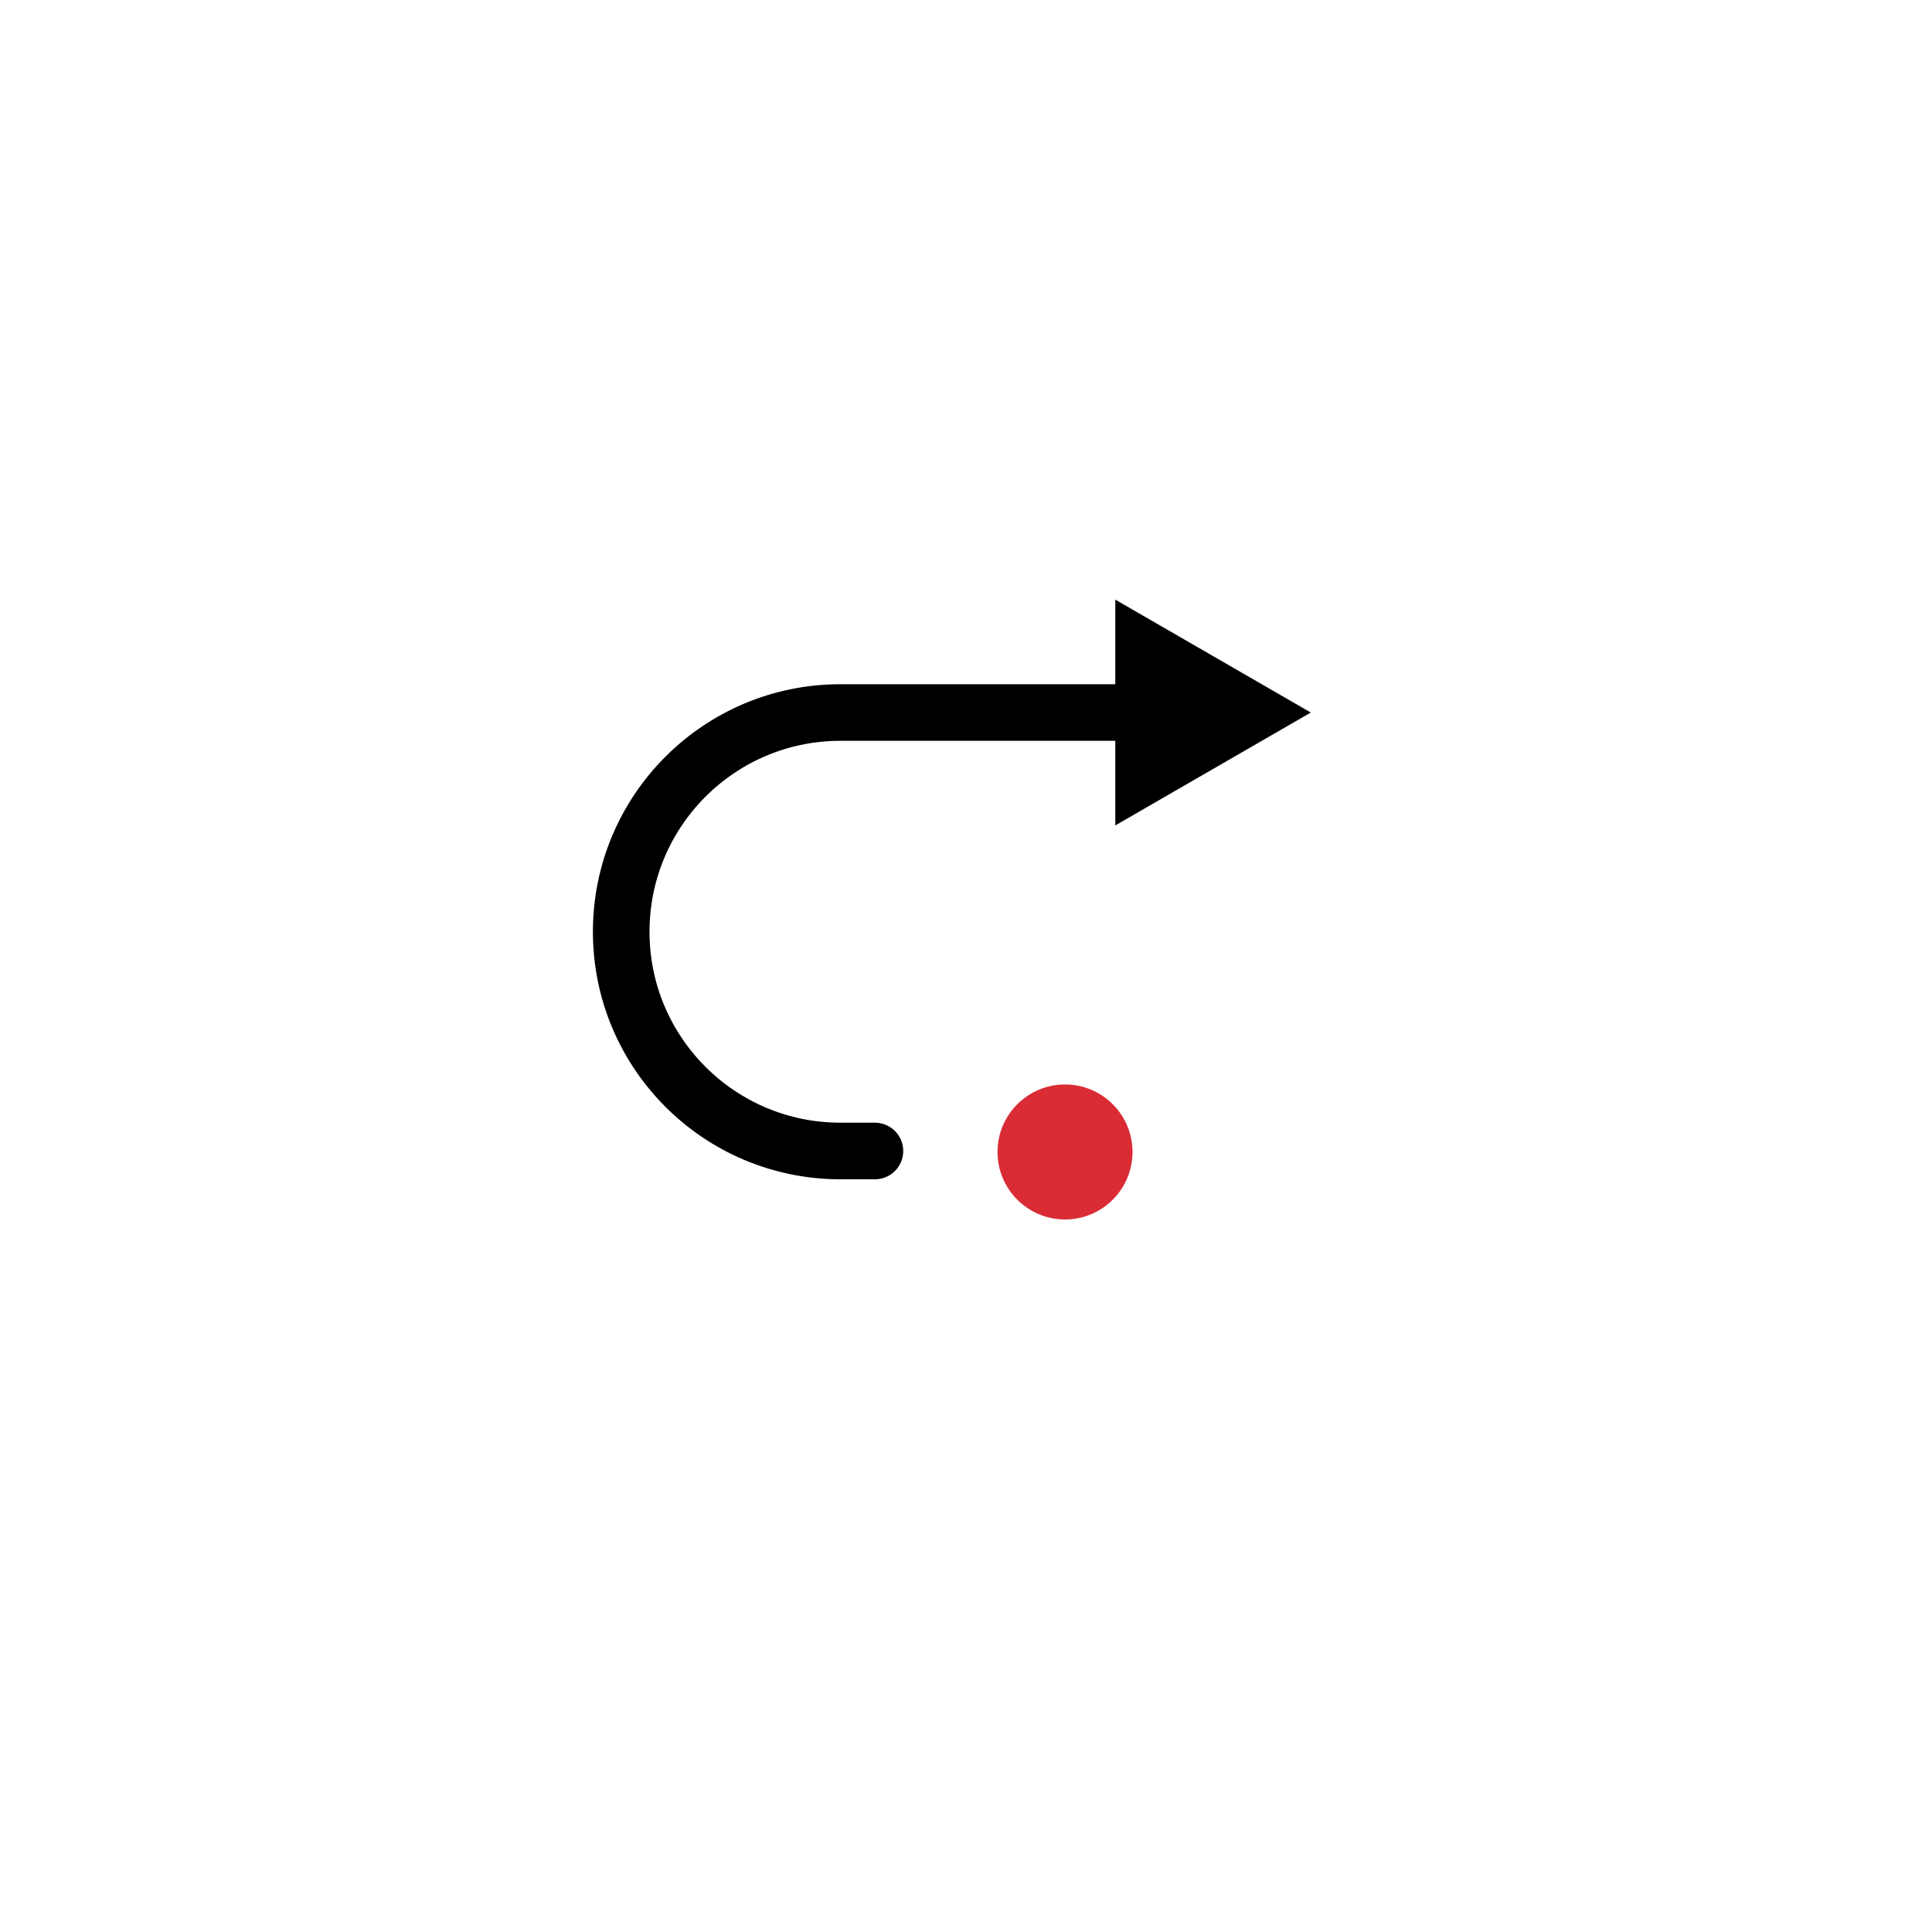
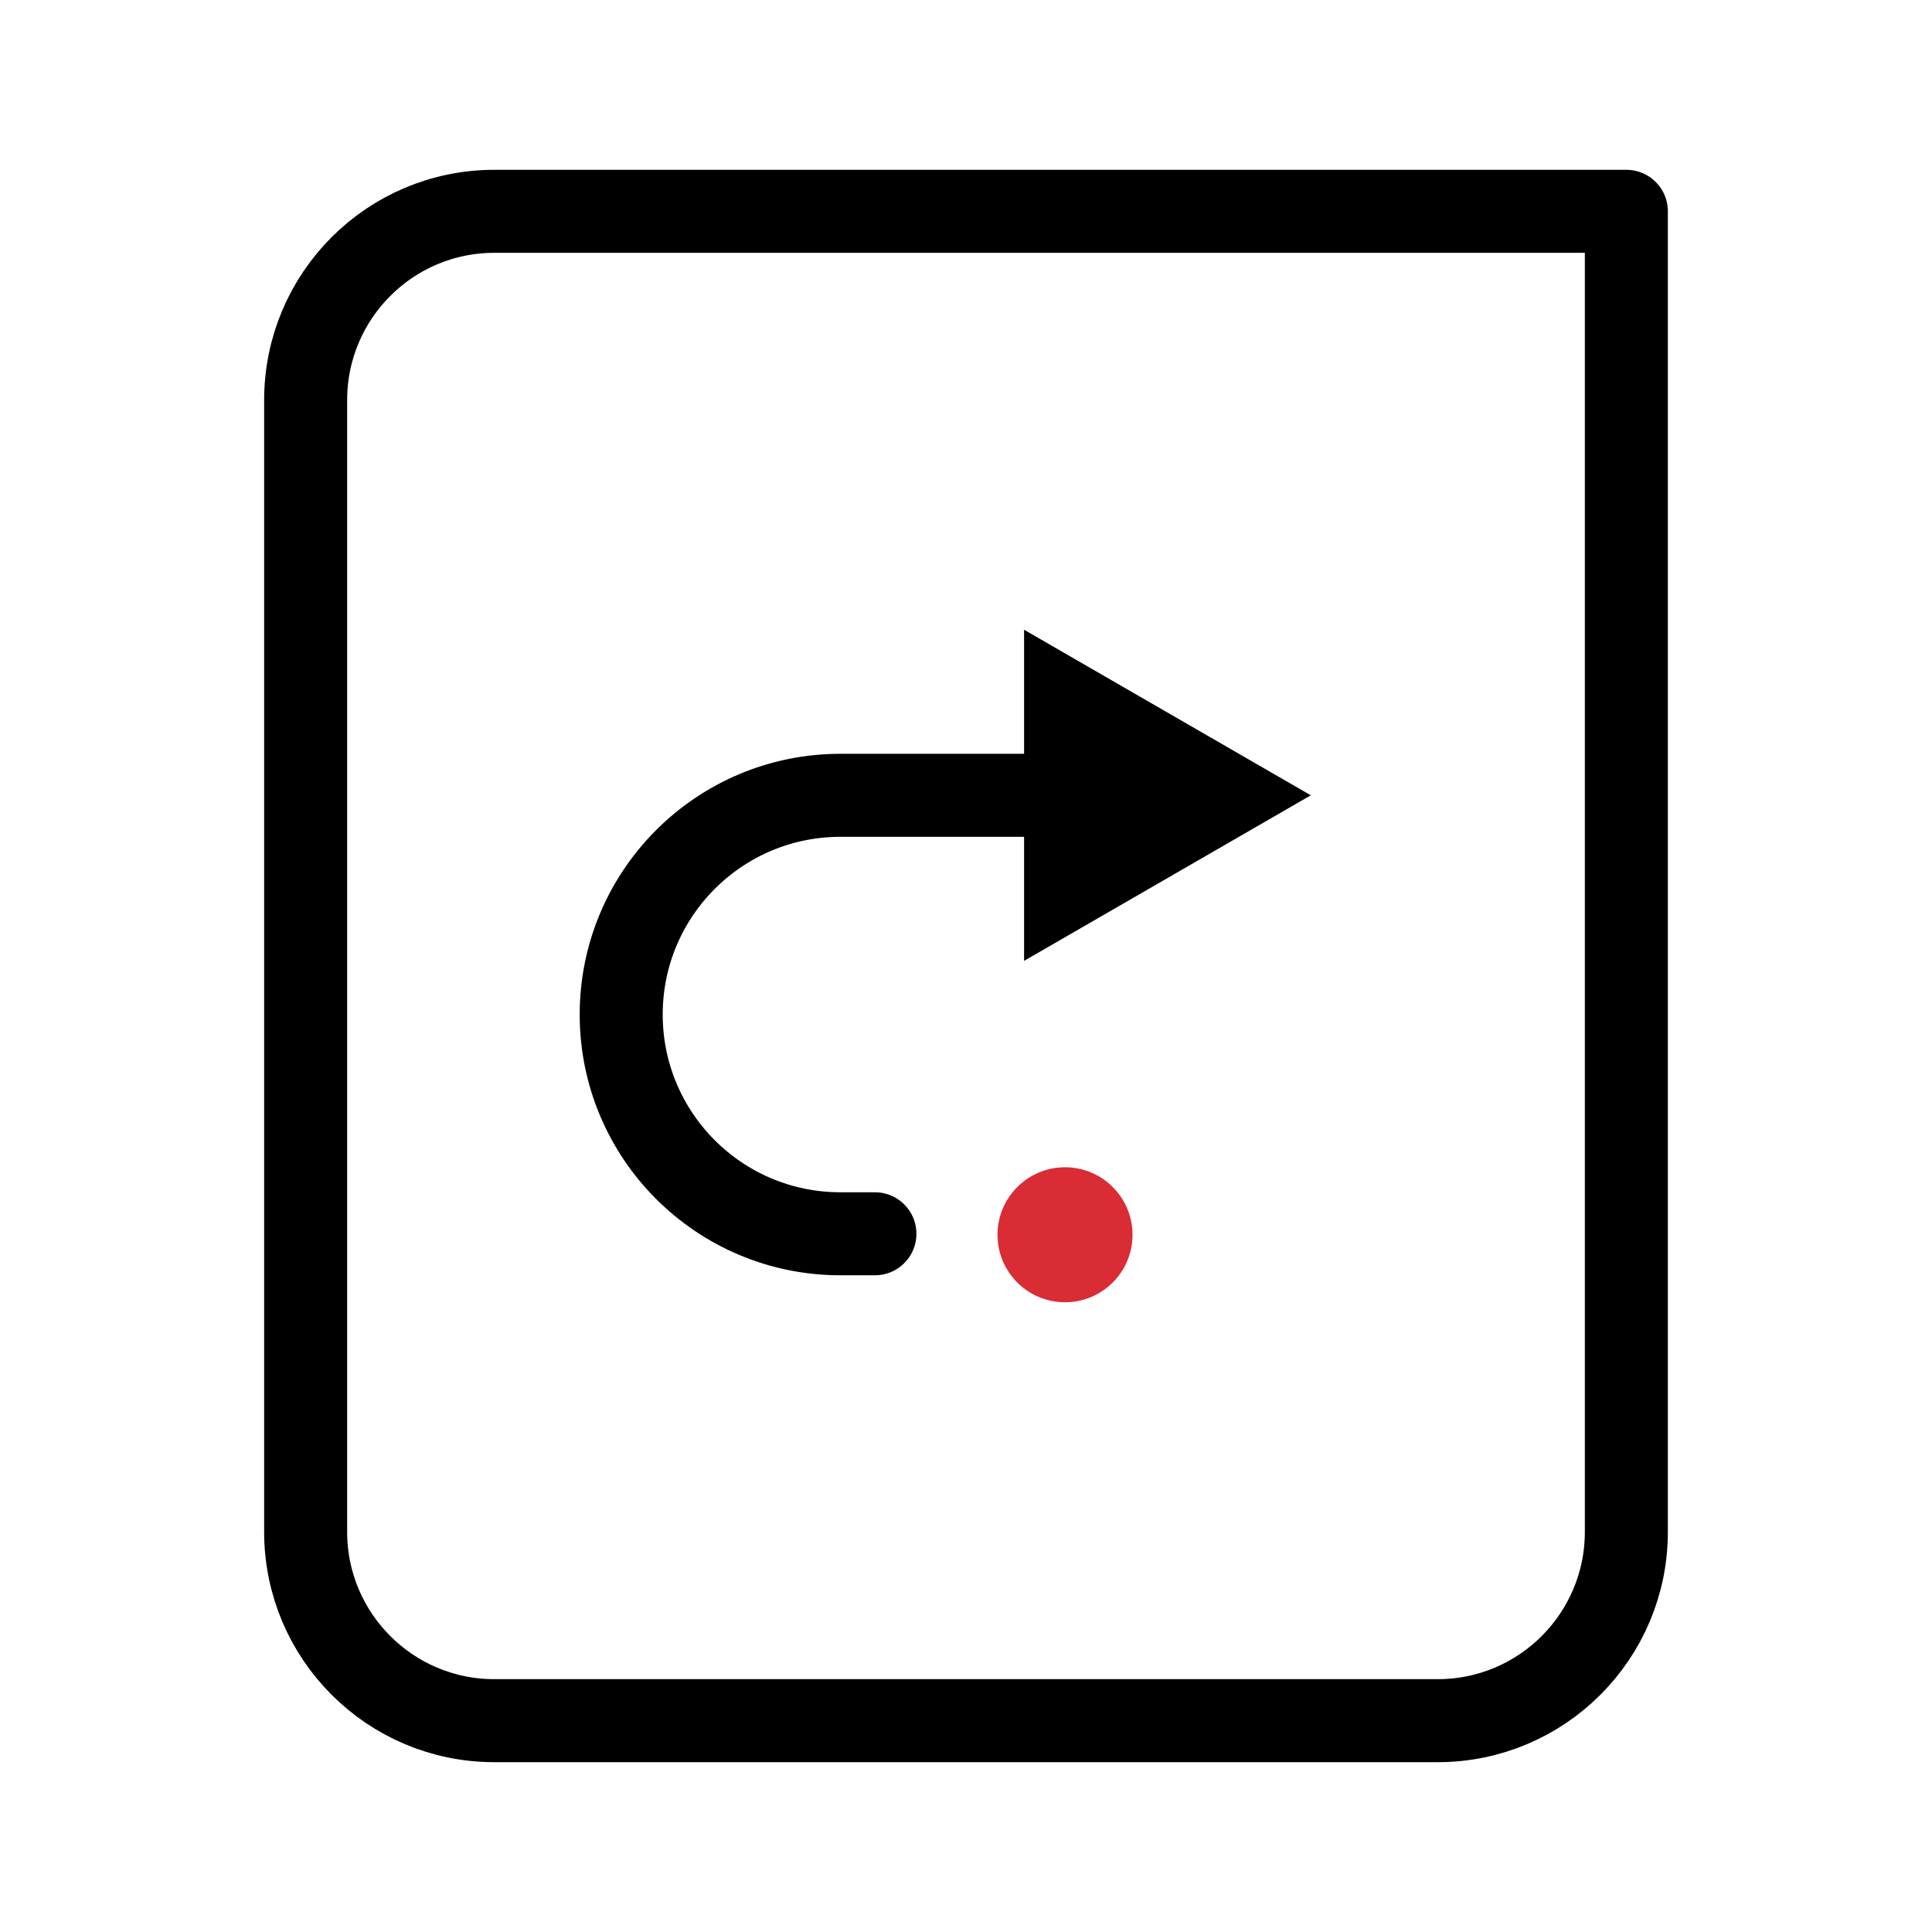
<svg xmlns="http://www.w3.org/2000/svg" id="Layer_1" data-name="Layer 1" viewBox="0 0 1024 1024">
  <defs>
    <style>
      .cls-1 {
+         fill: #d92c35;
+       }
+ 
+       .cls-2 {
        fill: none;
        stroke: #000;
        stroke-linecap: round;
        stroke-linejoin: round;
-         stroke-width: 30px;
-       }
- 
-       .cls-2 {
-         fill: #d92c35;
+         stroke-width: 44px;
      }
    </style>
  </defs>
+   <path class="cls-2" d="M162,212.06v599.87c0,55.26,44.77,100.06,100,100.06h500c55.23,0,100-44.8,100-100.06V112H262c-55.23,0-100,44.8-100,100.06Z" />
  <g>
-     <path class="cls-1" d="M463.72,610.05h-18.27c-32.09,0-61.14-13-82.17-34.03-21.02-21.03-34.03-50.08-34.03-82.17,0-64.18,52.02-116.2,116.2-116.2h163.19" />
-     <polygon points="591.13 437.49 694.75 377.66 591.13 317.82 591.13 437.49" />
+     <g>
+       <path class="cls-2" d="M463.72,653.93h-18.27c-32.09,0-61.14-13-82.17-34.03-21.02-21.03-34.03-50.08-34.03-82.17,0-64.18,52.02-116.2,116.2-116.2h123.01" />
+       <polygon points="542.78 509.28 694.75 421.53 542.78 333.77 542.78 509.28" />
+     </g>
+     <circle class="cls-1" cx="564.48" cy="654.45" r="35.78" />
  </g>
-   <circle class="cls-2" cx="564.48" cy="610.57" r="35.78" />
</svg>
